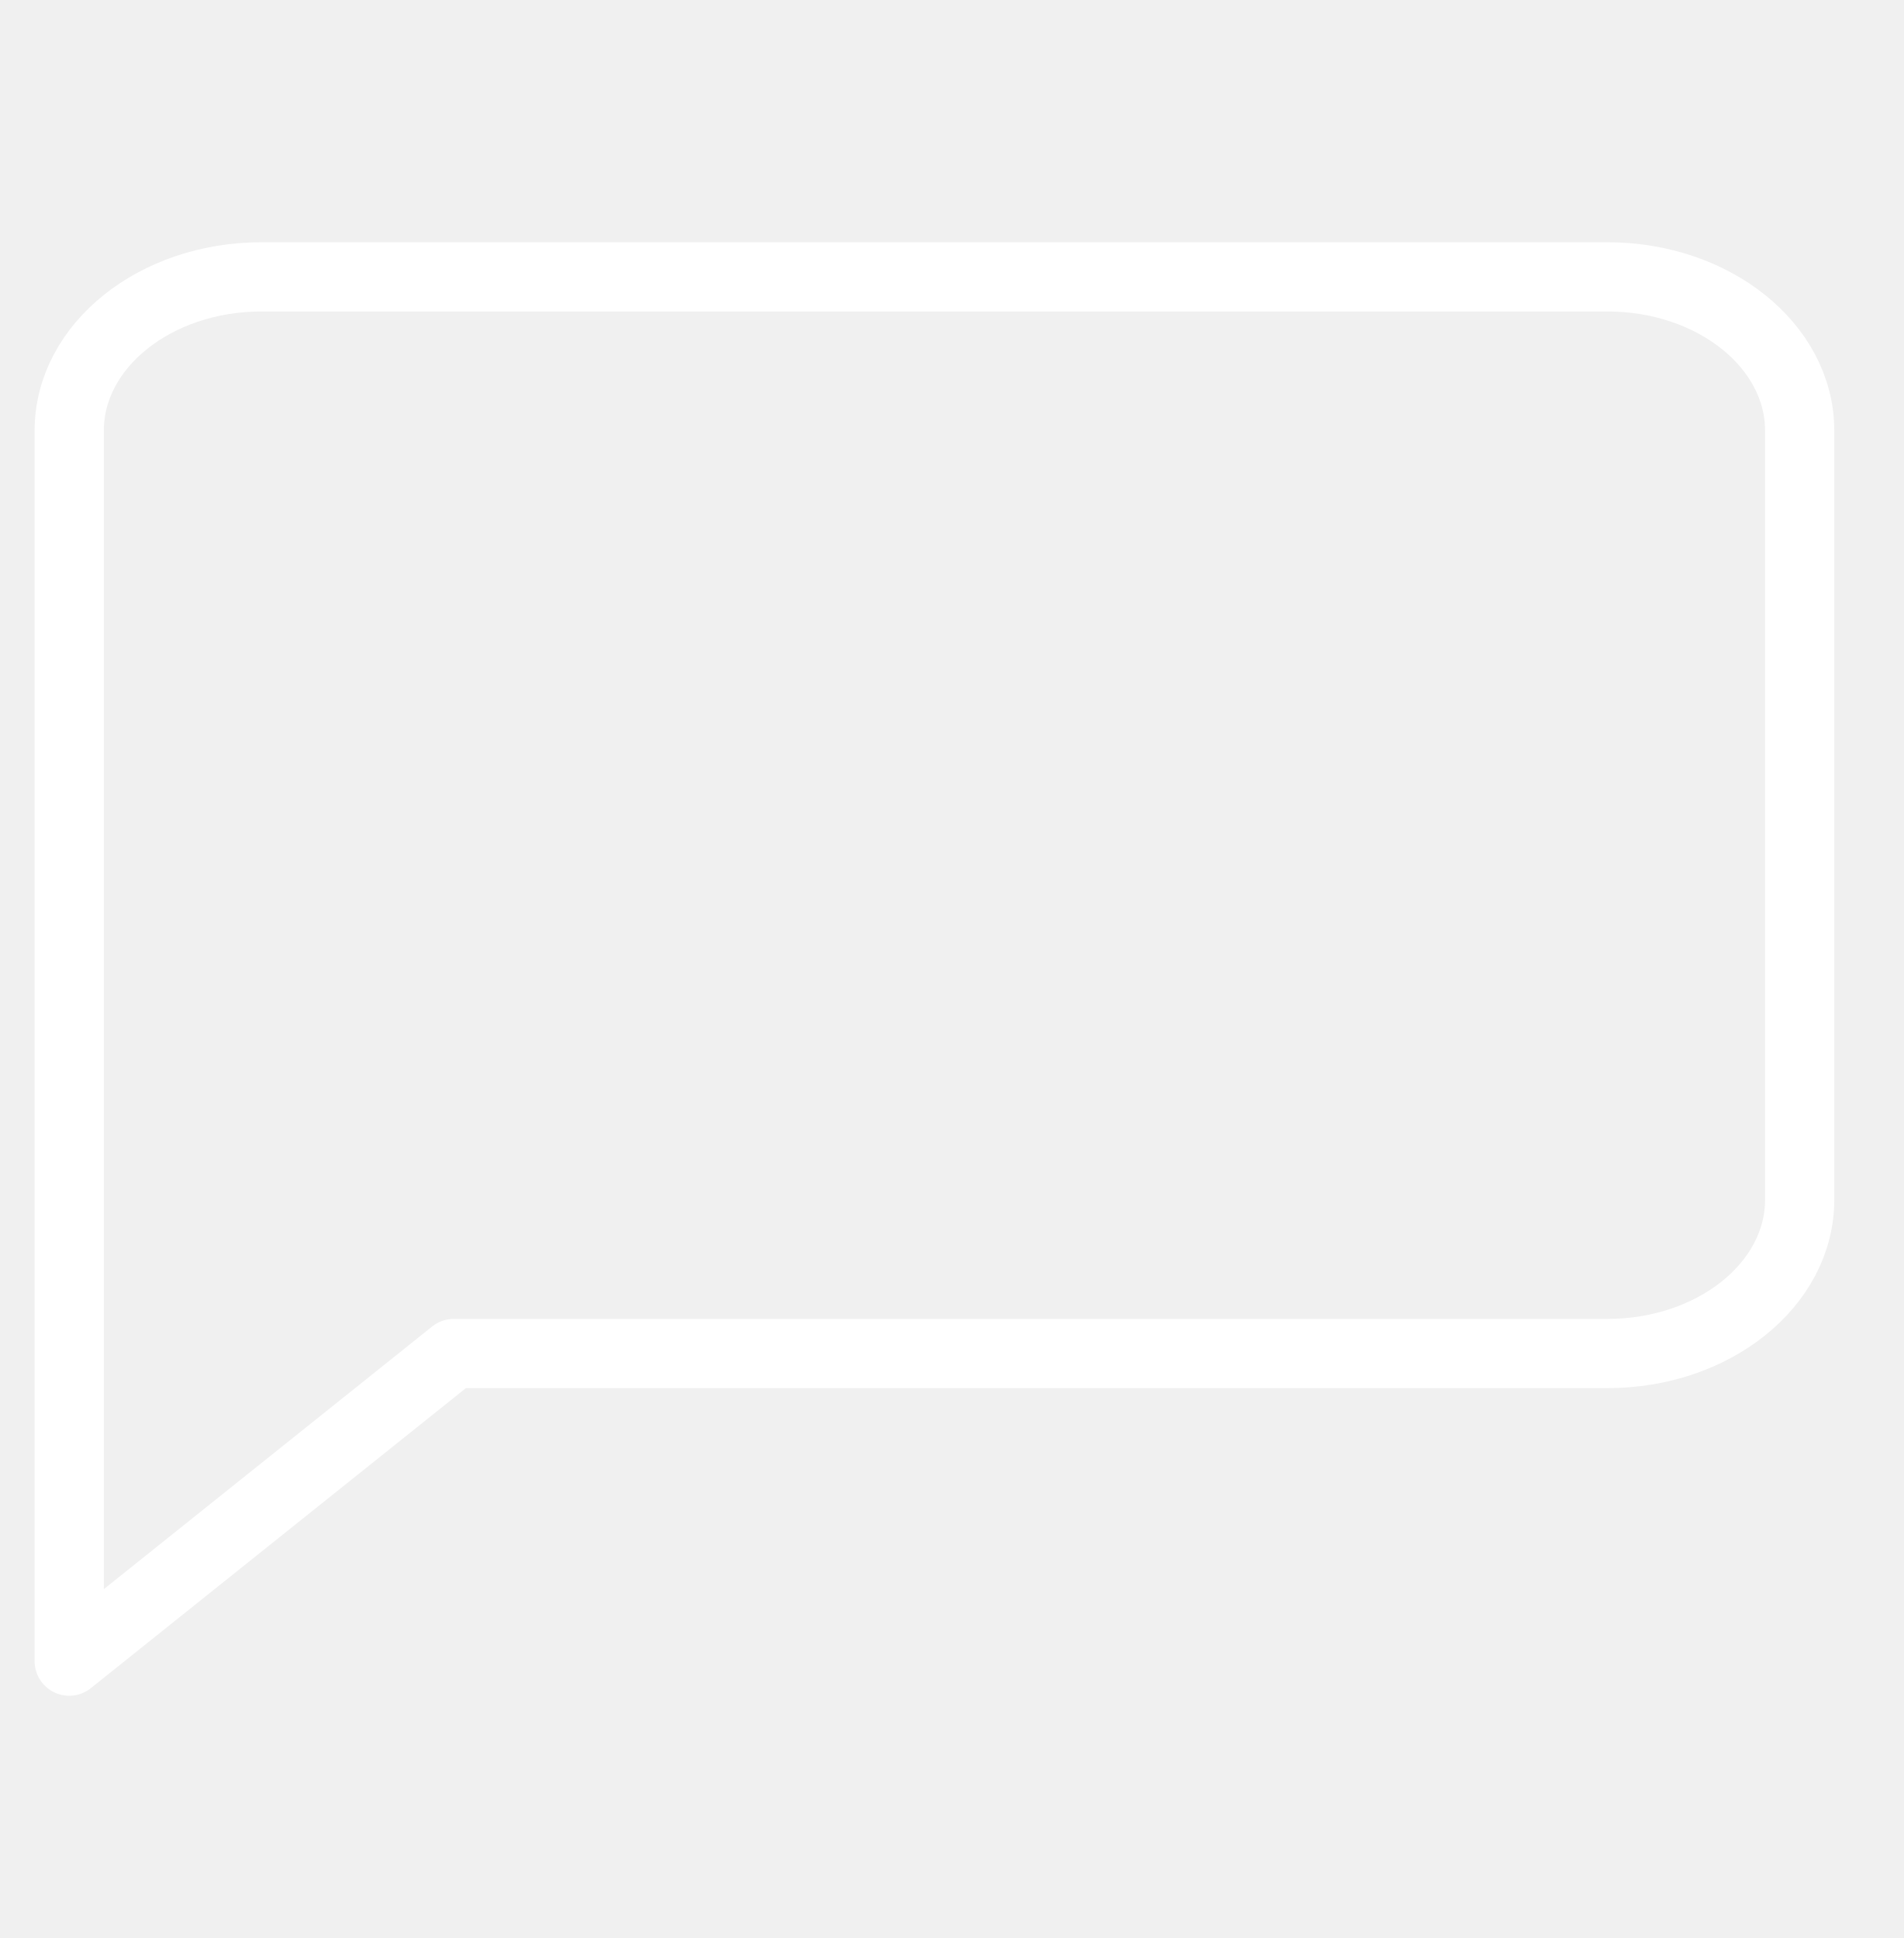
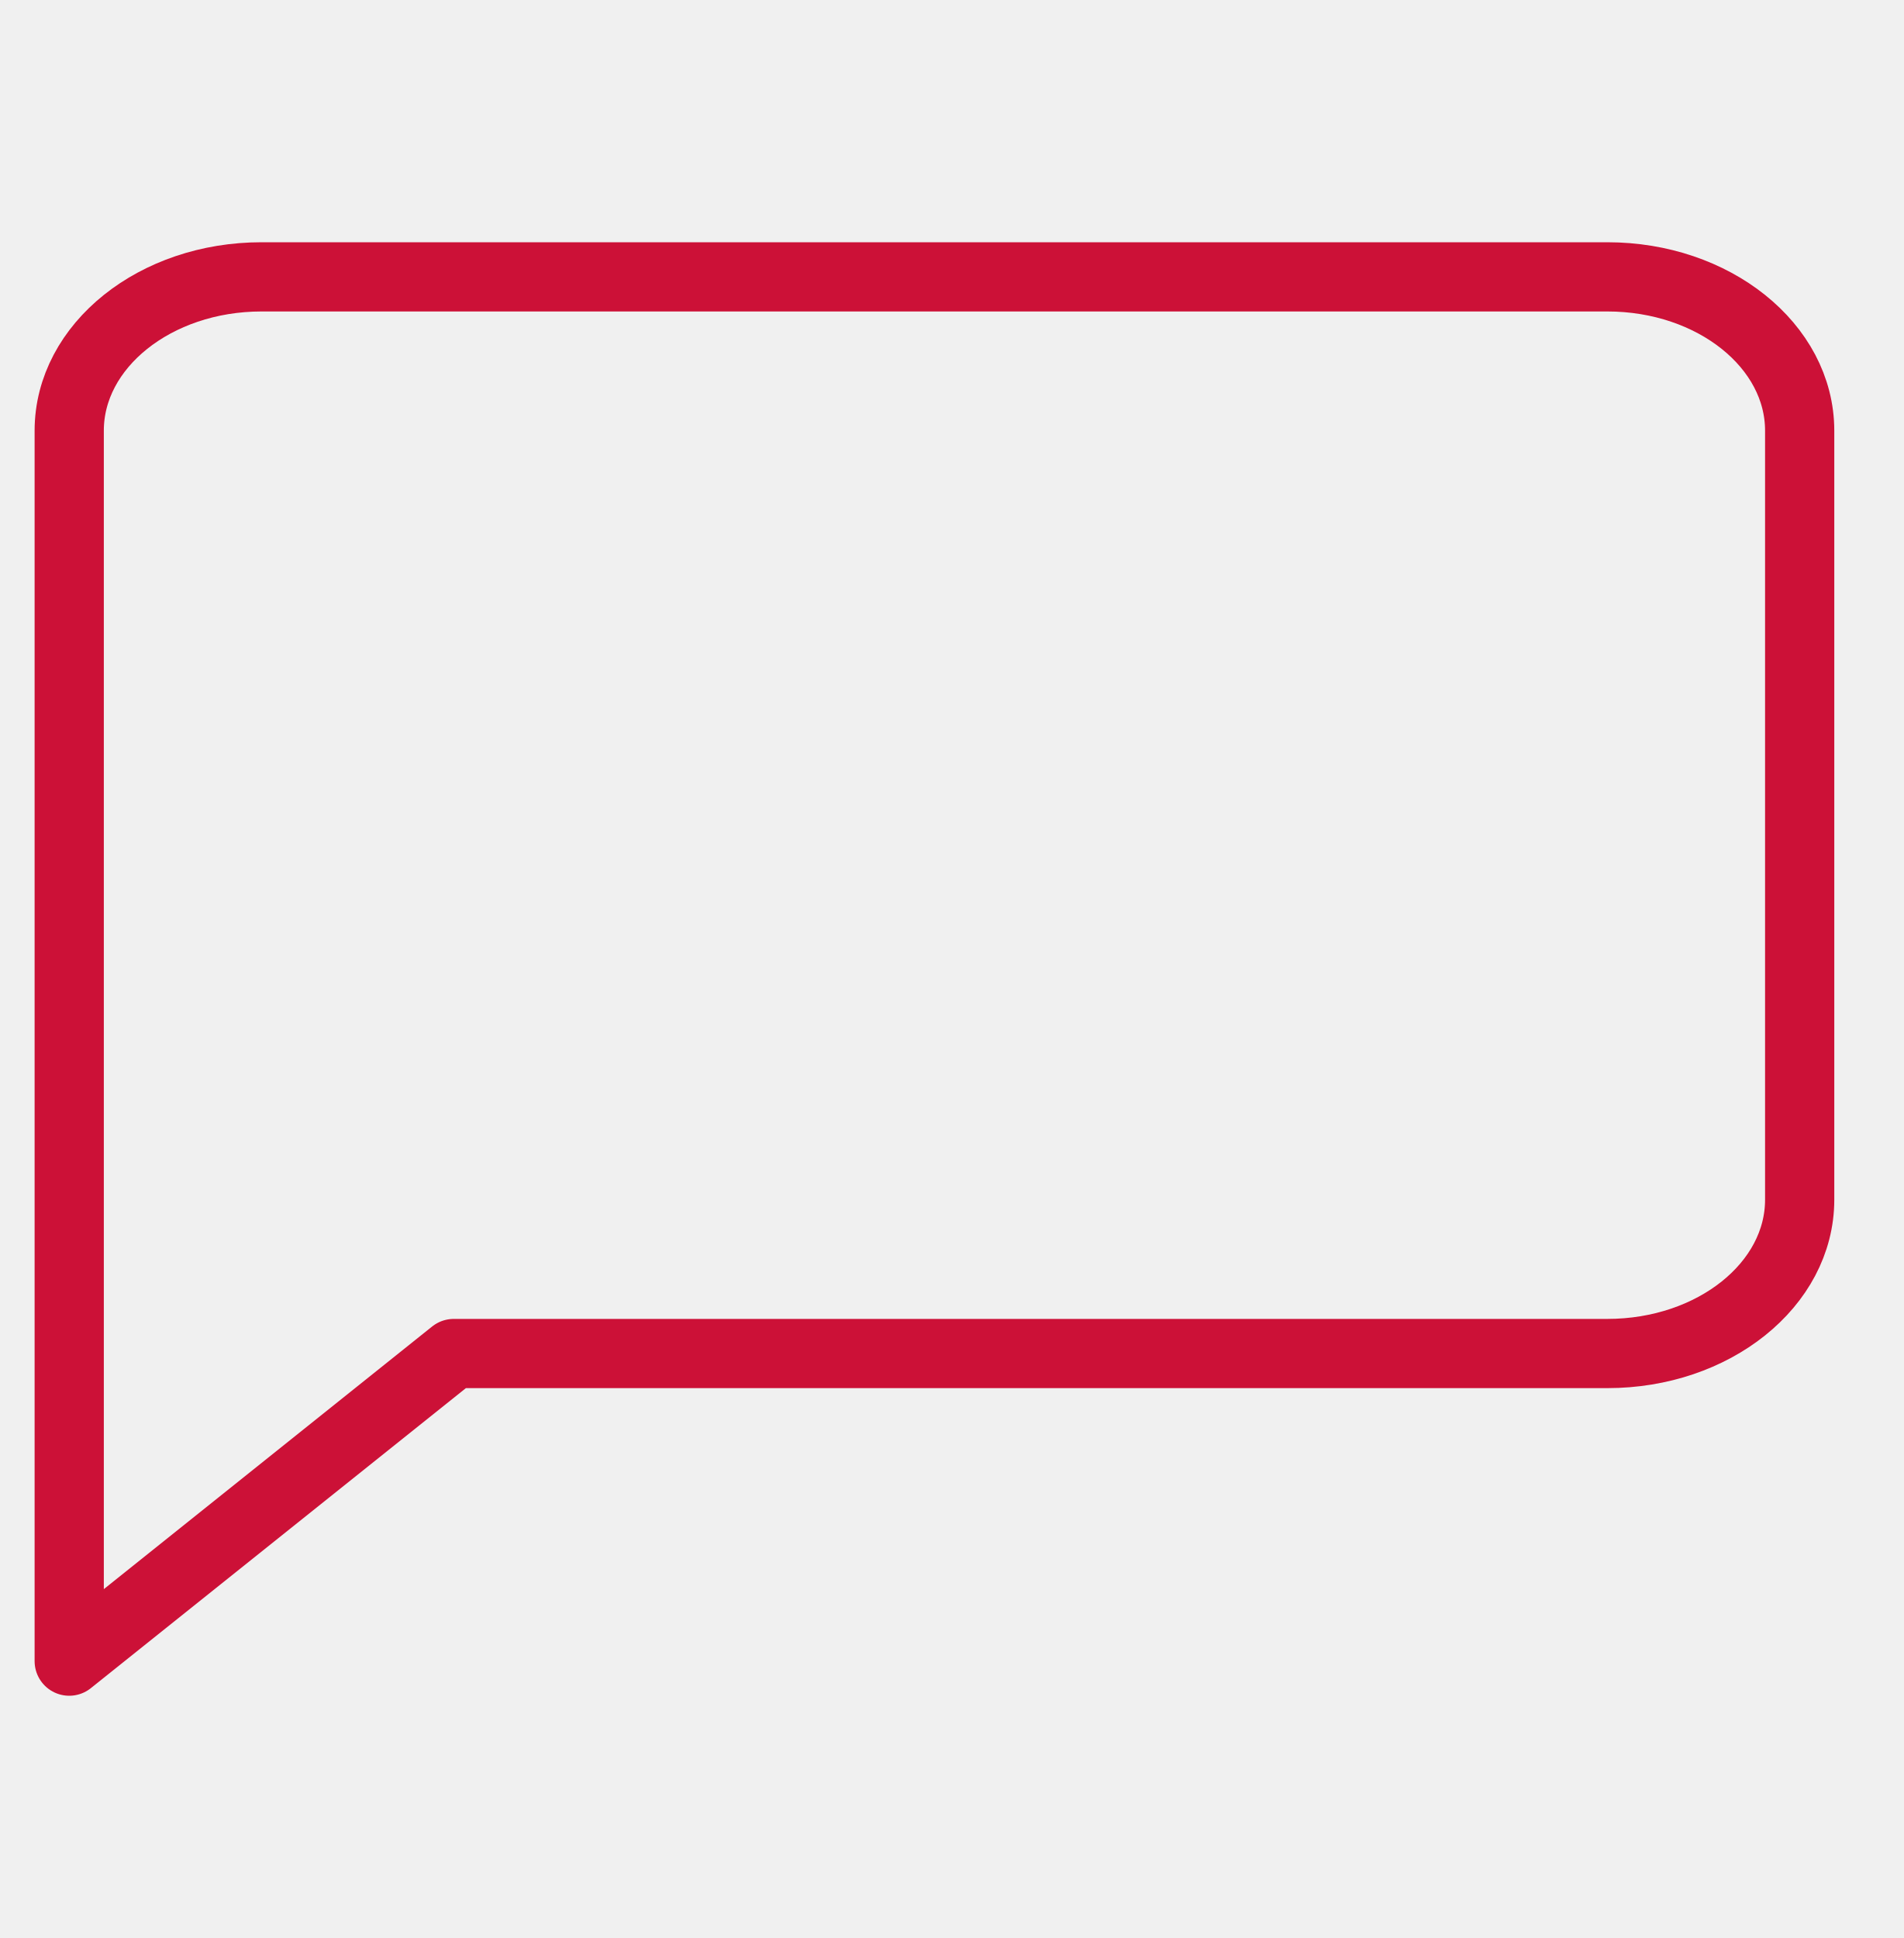
<svg xmlns="http://www.w3.org/2000/svg" width="55px" height="56px" viewBox="0 0 55 56" version="1.1">
  <defs />
-   <g id="[DASHBOARD]MESSAGERIE(hover)" stroke="none" stroke-width="1" fill="none" fill-rule="evenodd" stroke-linecap="round" stroke-linejoin="round">
-     <g id="message-square" transform="translate(2, 8)" stroke="#FFFFFF" stroke-width="2">
+   <g id="[DASHBOARD]MESSAGERIE" stroke="none" stroke-width="1" fill="none" fill-rule="evenodd" stroke-linecap="round" stroke-linejoin="round">
+     <g id="message-square" transform="translate(2, 8)" stroke="#CC1137" stroke-width="2">
      <path d="M50,26.667 C50,29.121 47.513,31.111 44.444,31.111 L11.111,31.111 L0,40 L0,4.444 C0,1.99 2.487,0 5.556,0 L44.444,0 C47.513,0 50,1.99 50,4.444 L50,26.667 Z" id="Shape" />
    </g>
  </g>
</svg>
